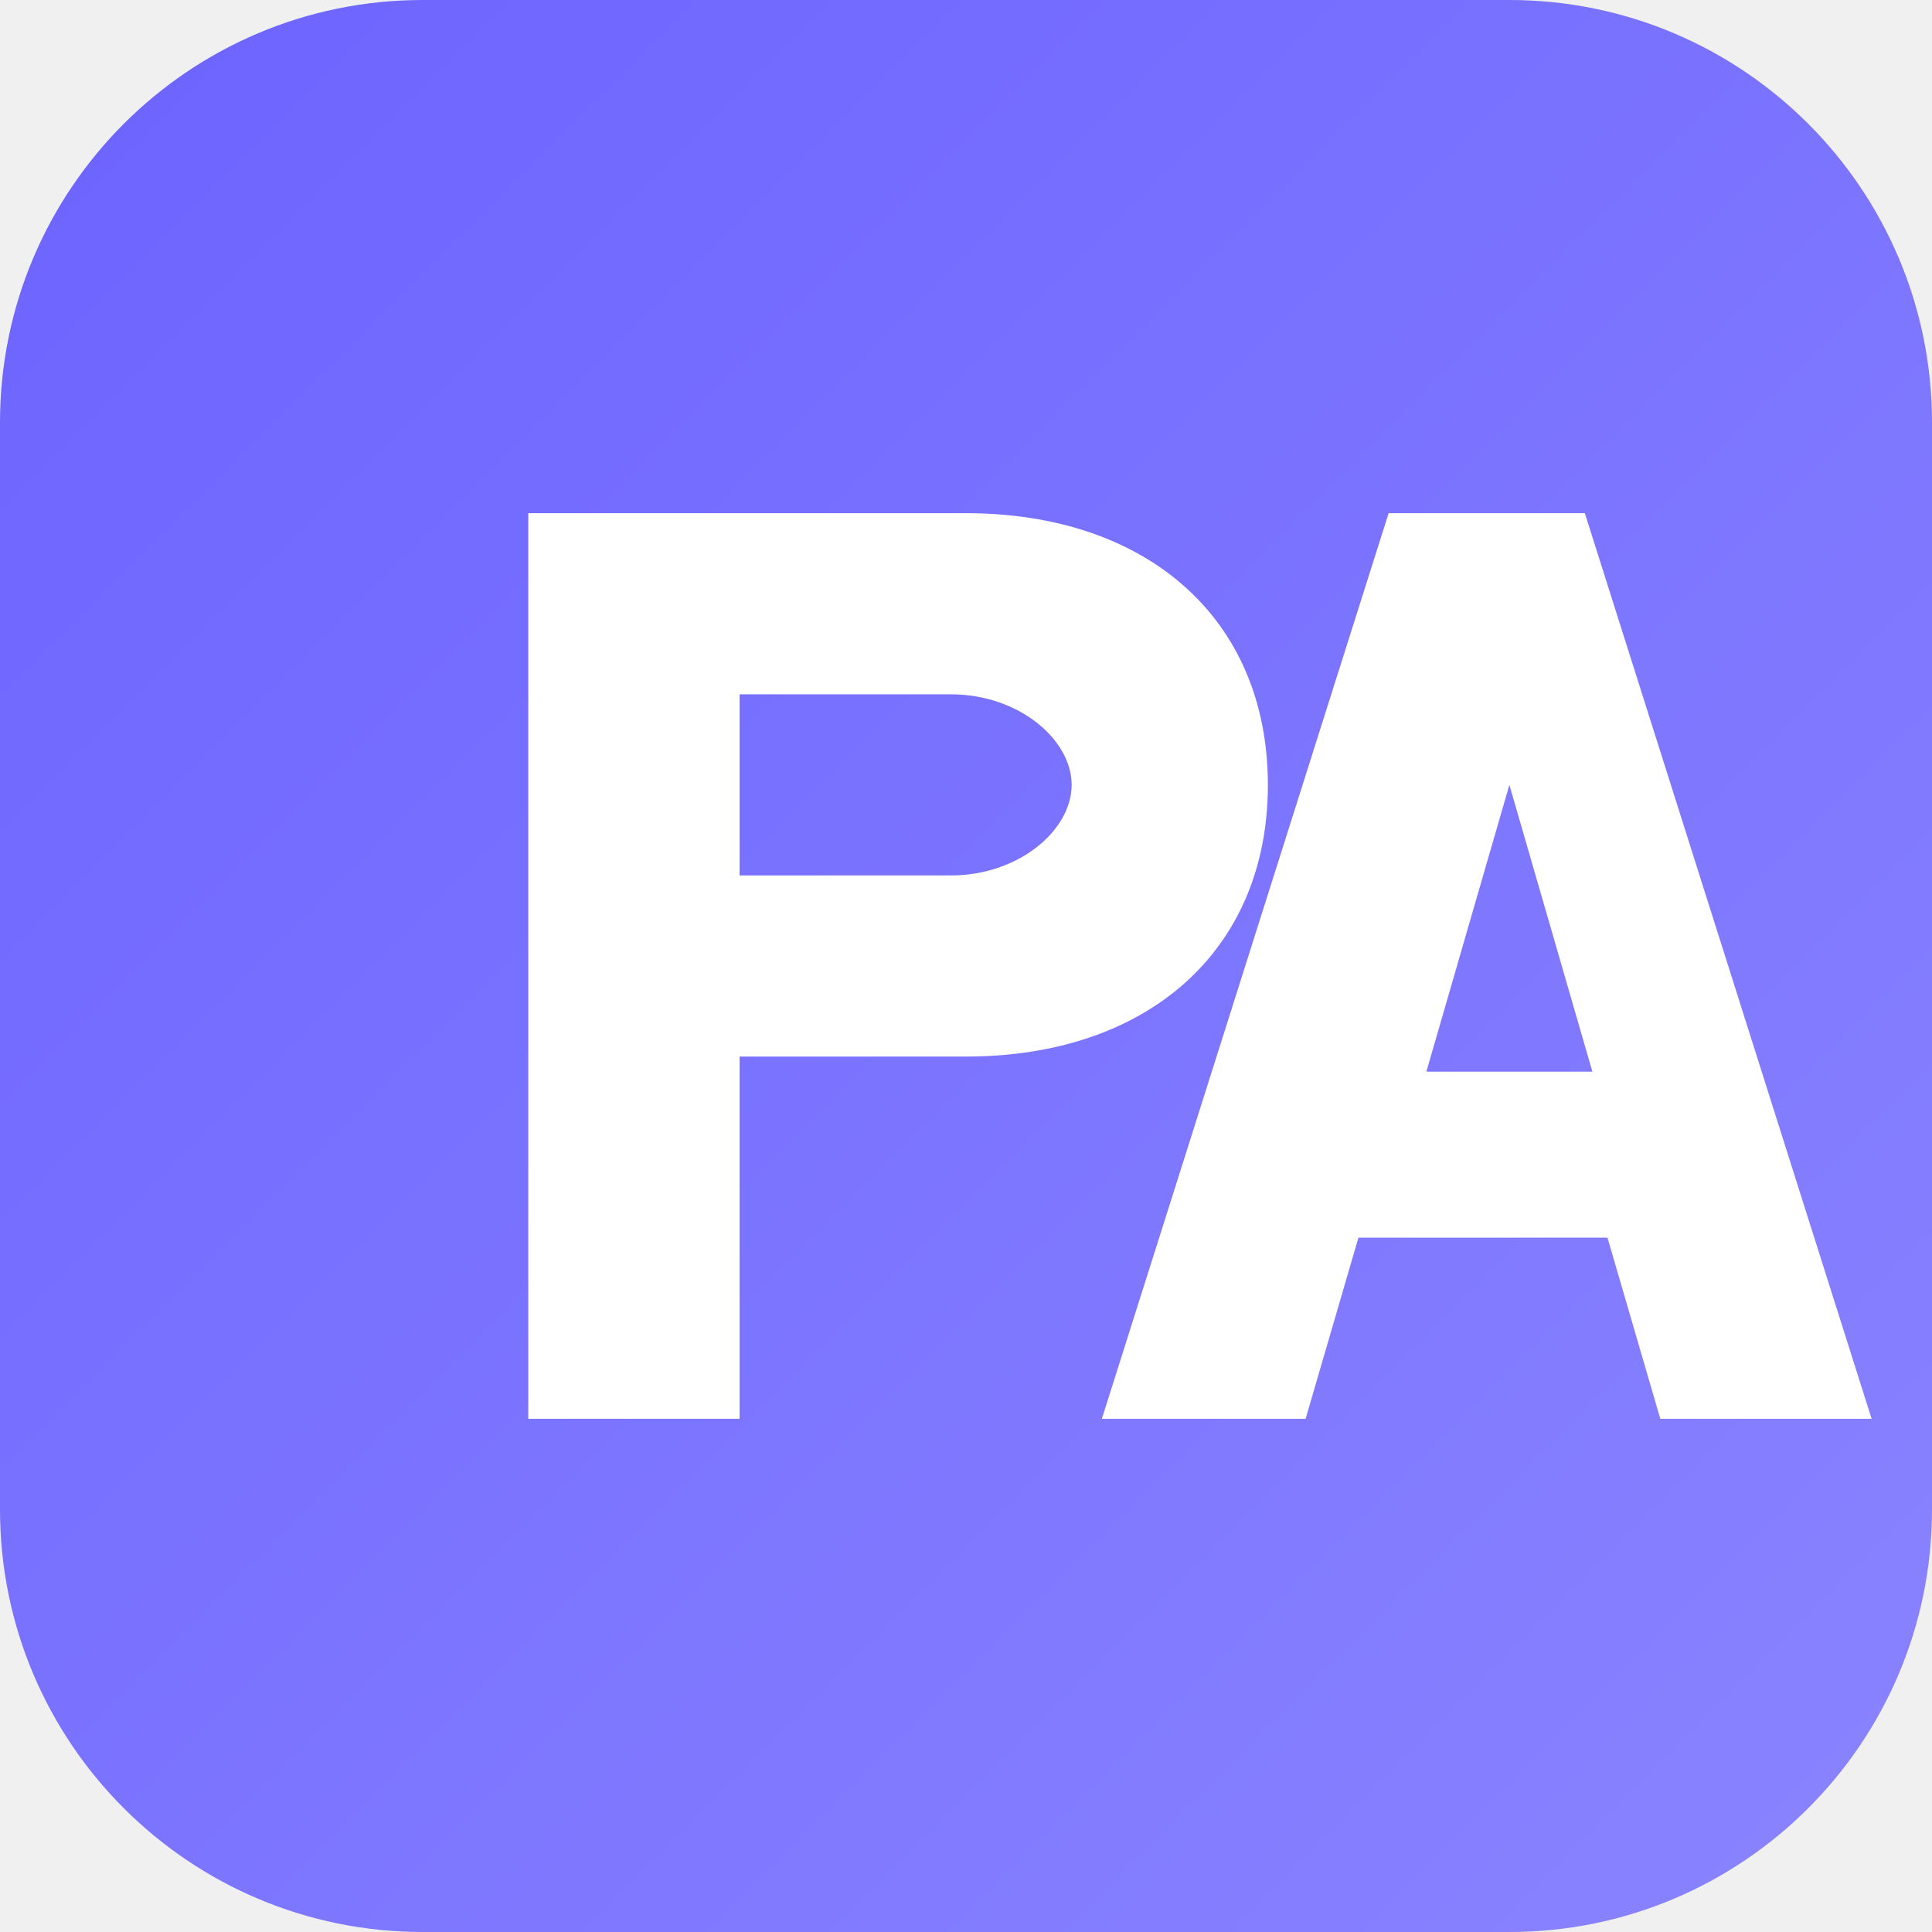
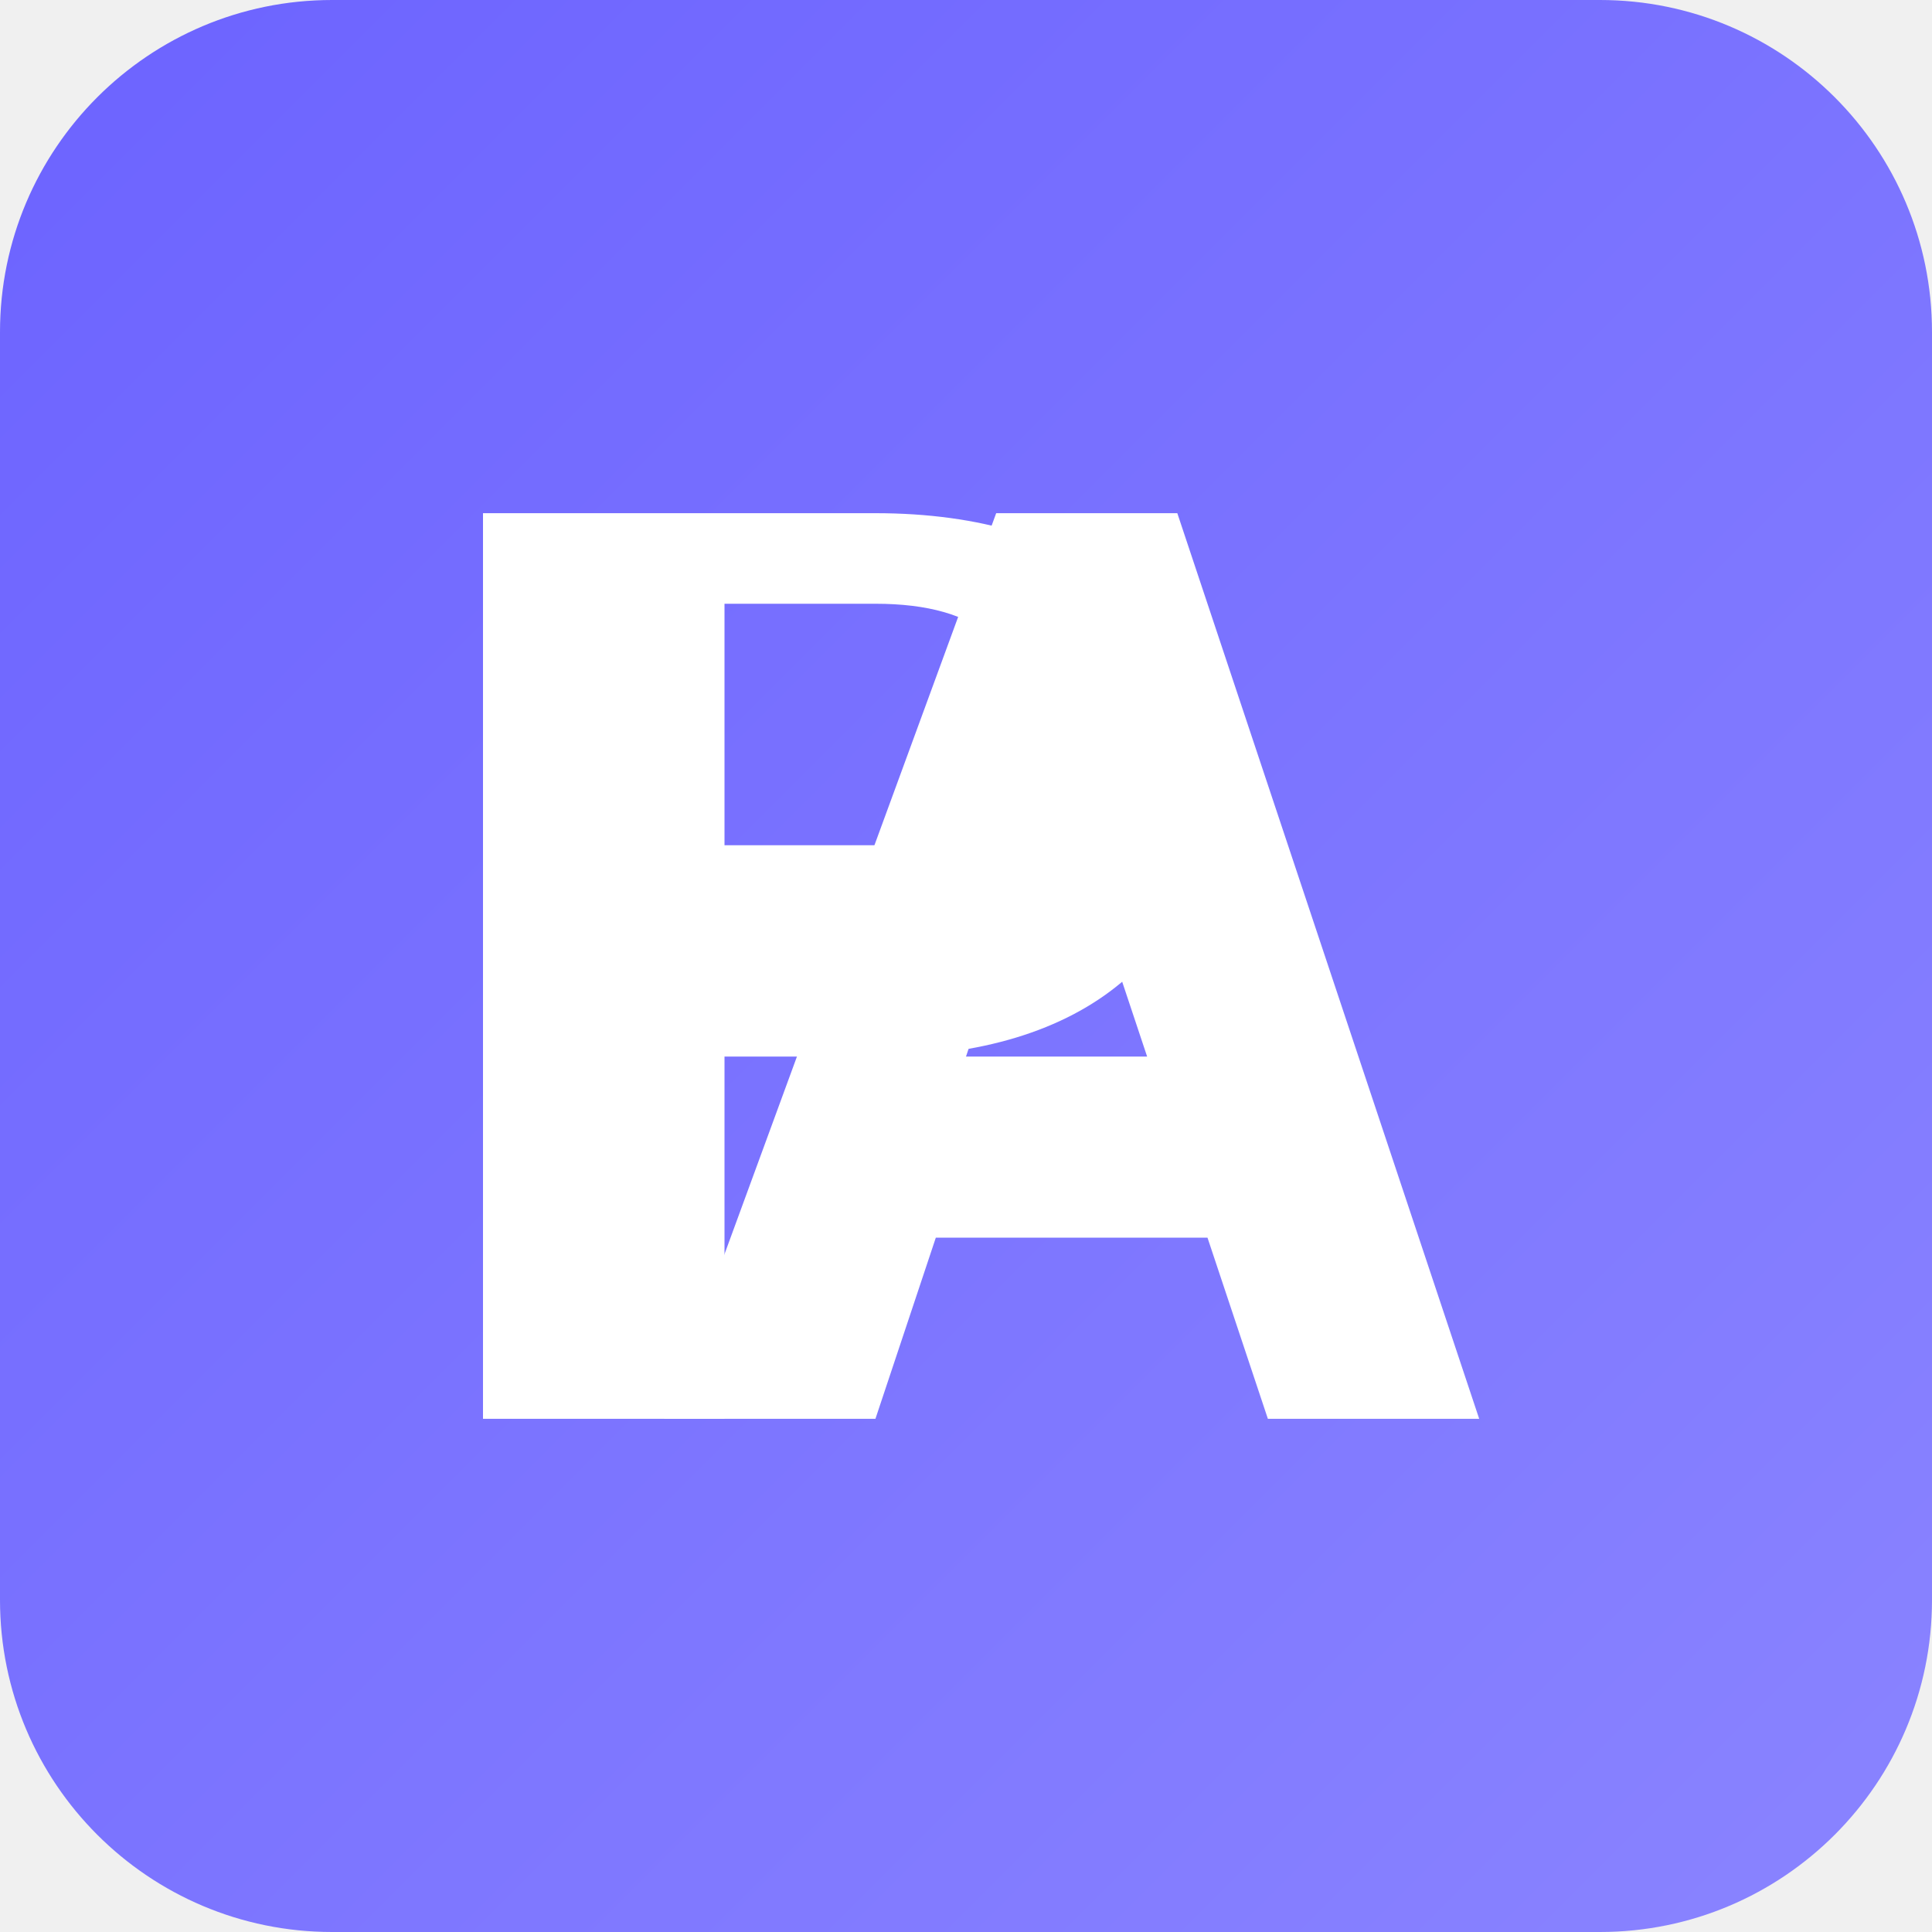
<svg xmlns="http://www.w3.org/2000/svg" viewBox="0 0 256 256">
  <defs>
    <linearGradient id="g" x1="0" y1="0" x2="1" y2="1">
      <stop offset="0" stop-color="#6C63FF" />
      <stop offset="1" stop-color="#8A84FF" />
    </linearGradient>
  </defs>
-   <rect width="256" height="256" rx="56" fill="url(#g)" />
+   <rect x="0" y="0" width="256" height="256" rx="44" fill="url(#g)" />
  <g fill="#ffffff">
-     <path d="M70 188V68h58c24 0 40 14 40 36s-16 36-40 36H98v48H70zm28-72h28c9 0 16-6 16-12s-7-12-16-12H98v24z" />
-     <path d="M146 188l38-120h26l38 120h-28l-7-24h-33l-7 24h-27zm43-46h22l-11-38-11 38z" />
+     <path d="M64 188V68h52c28 0 44 14 44 36s-16 36-44 36H96v48H64zm32-76h20c14 0 20-6 20-16s-6-16-20-16H96v32z" />
+     <path d="M196 188h-28l-8-24h-36l-8 24h-28L132 68h24l40 120zm-44-48-12-36-12 36h24z" />
  </g>
</svg>
